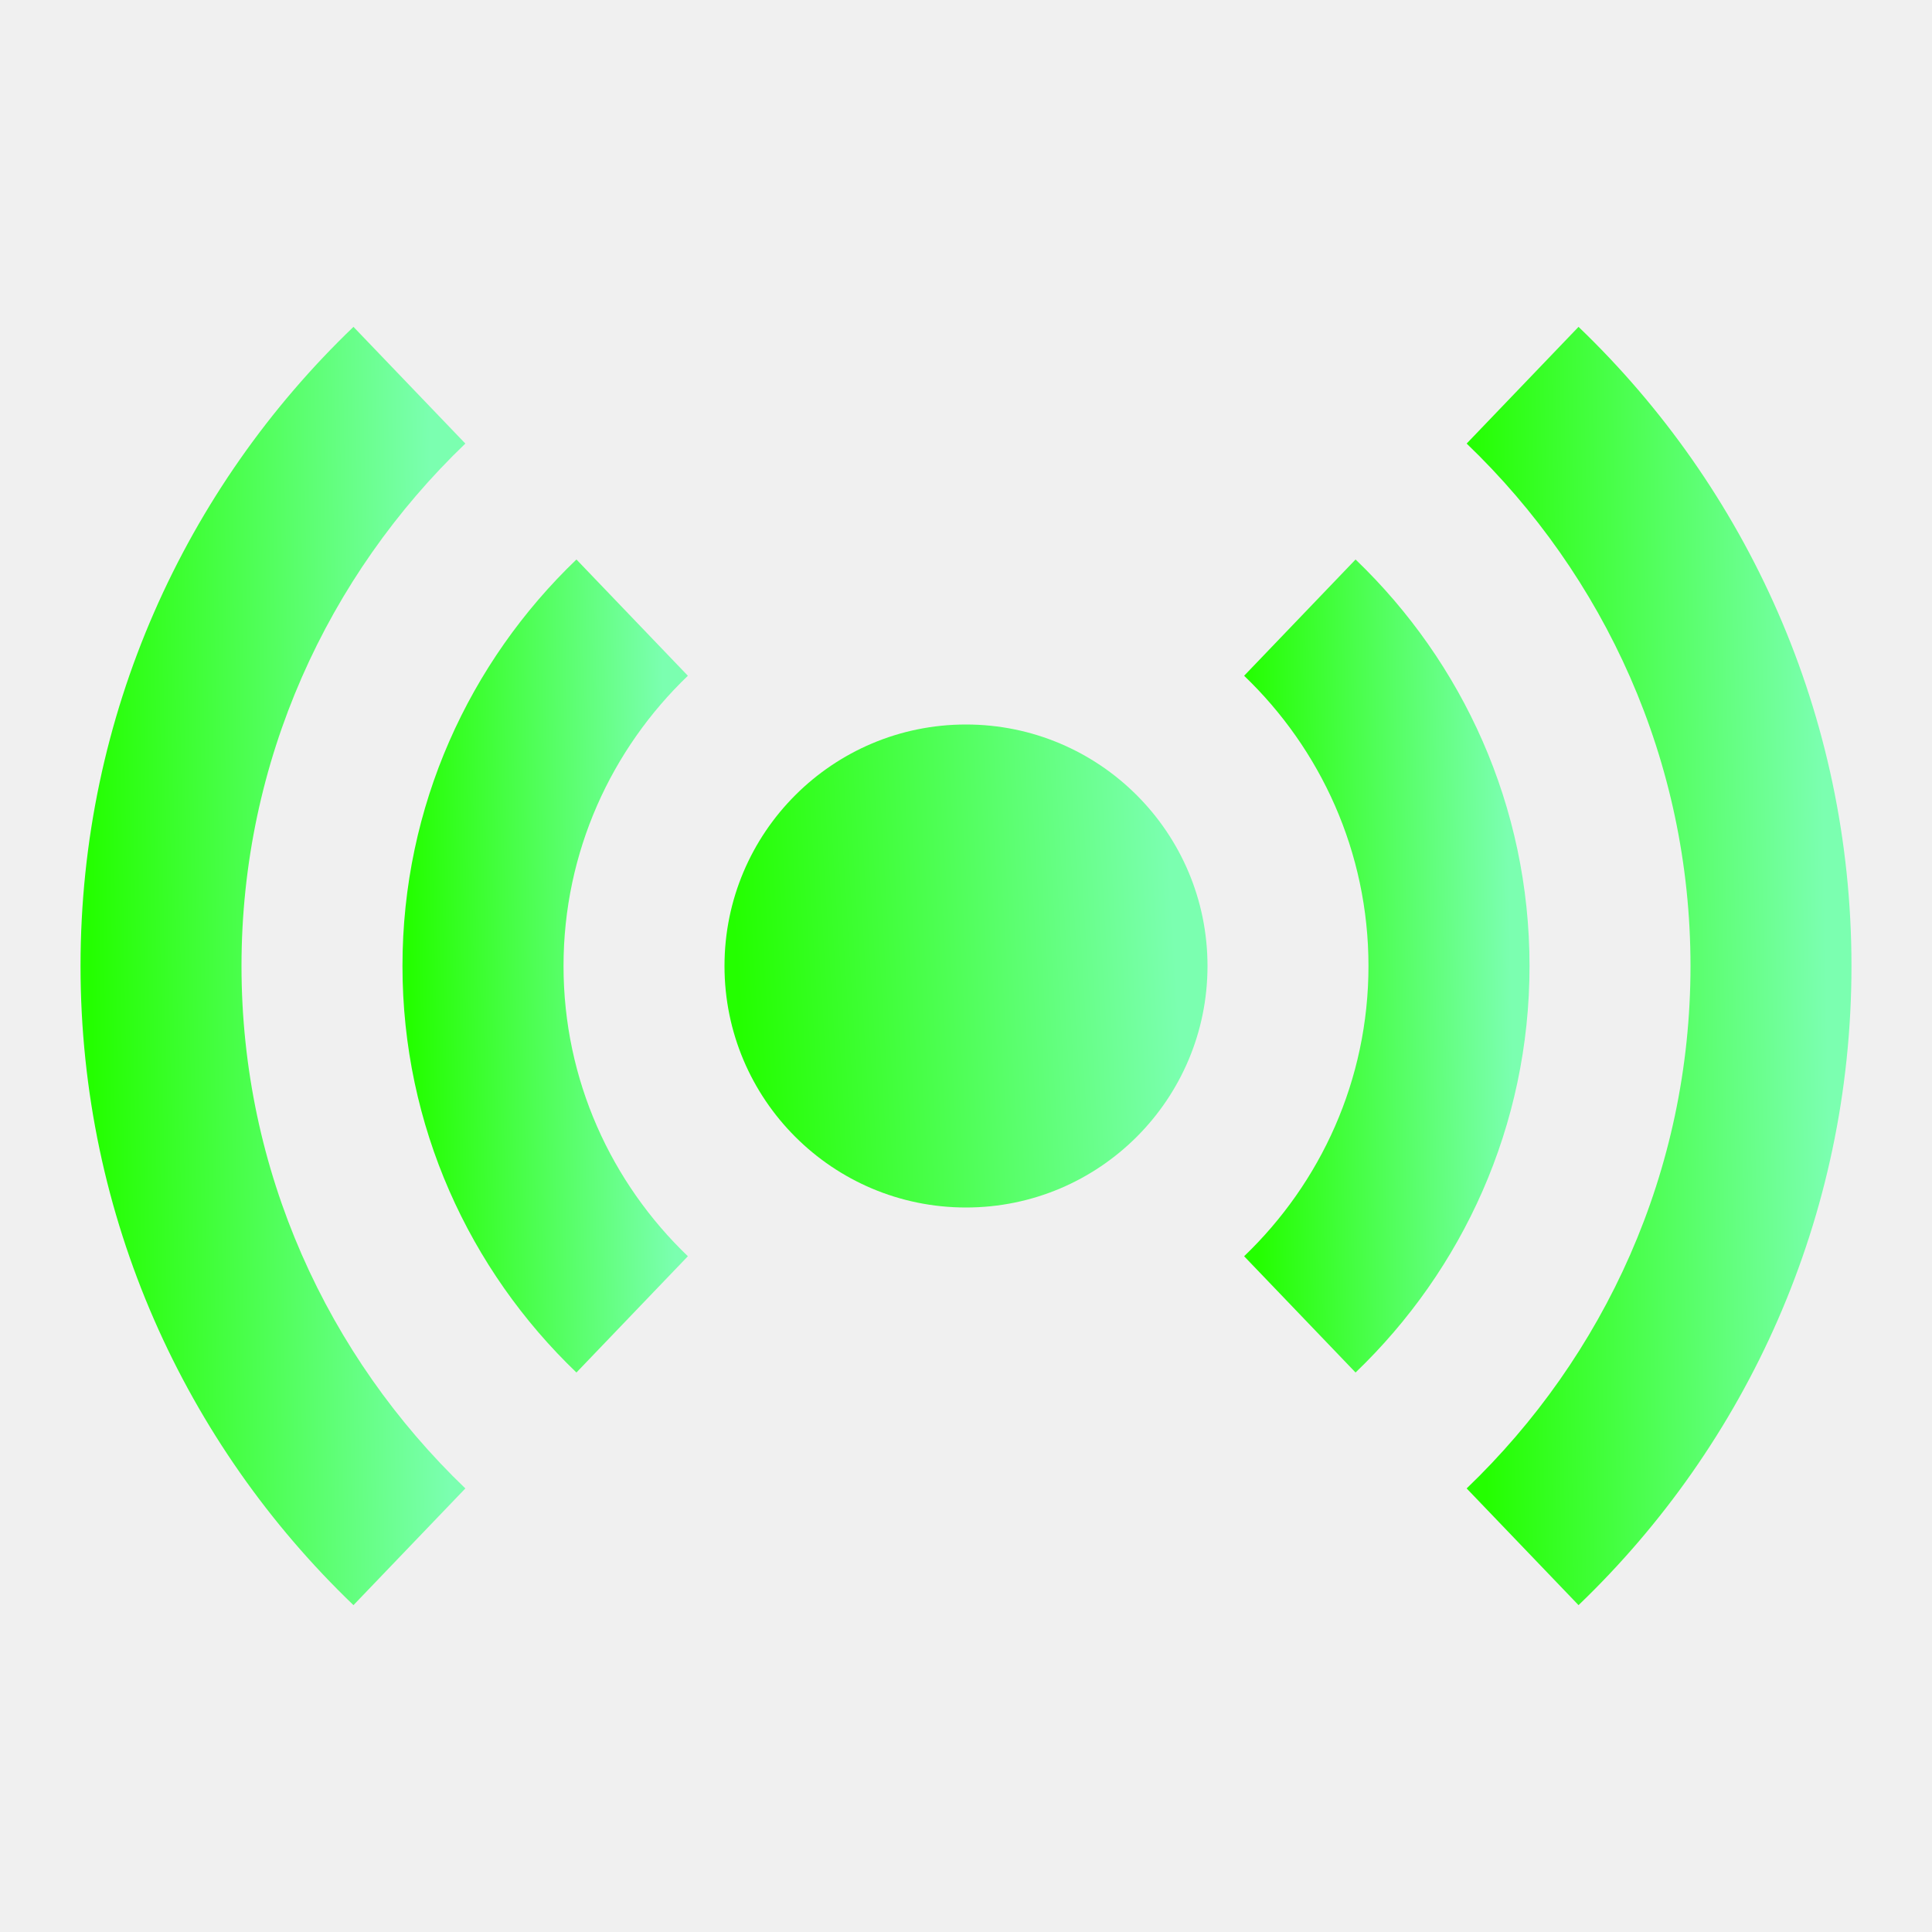
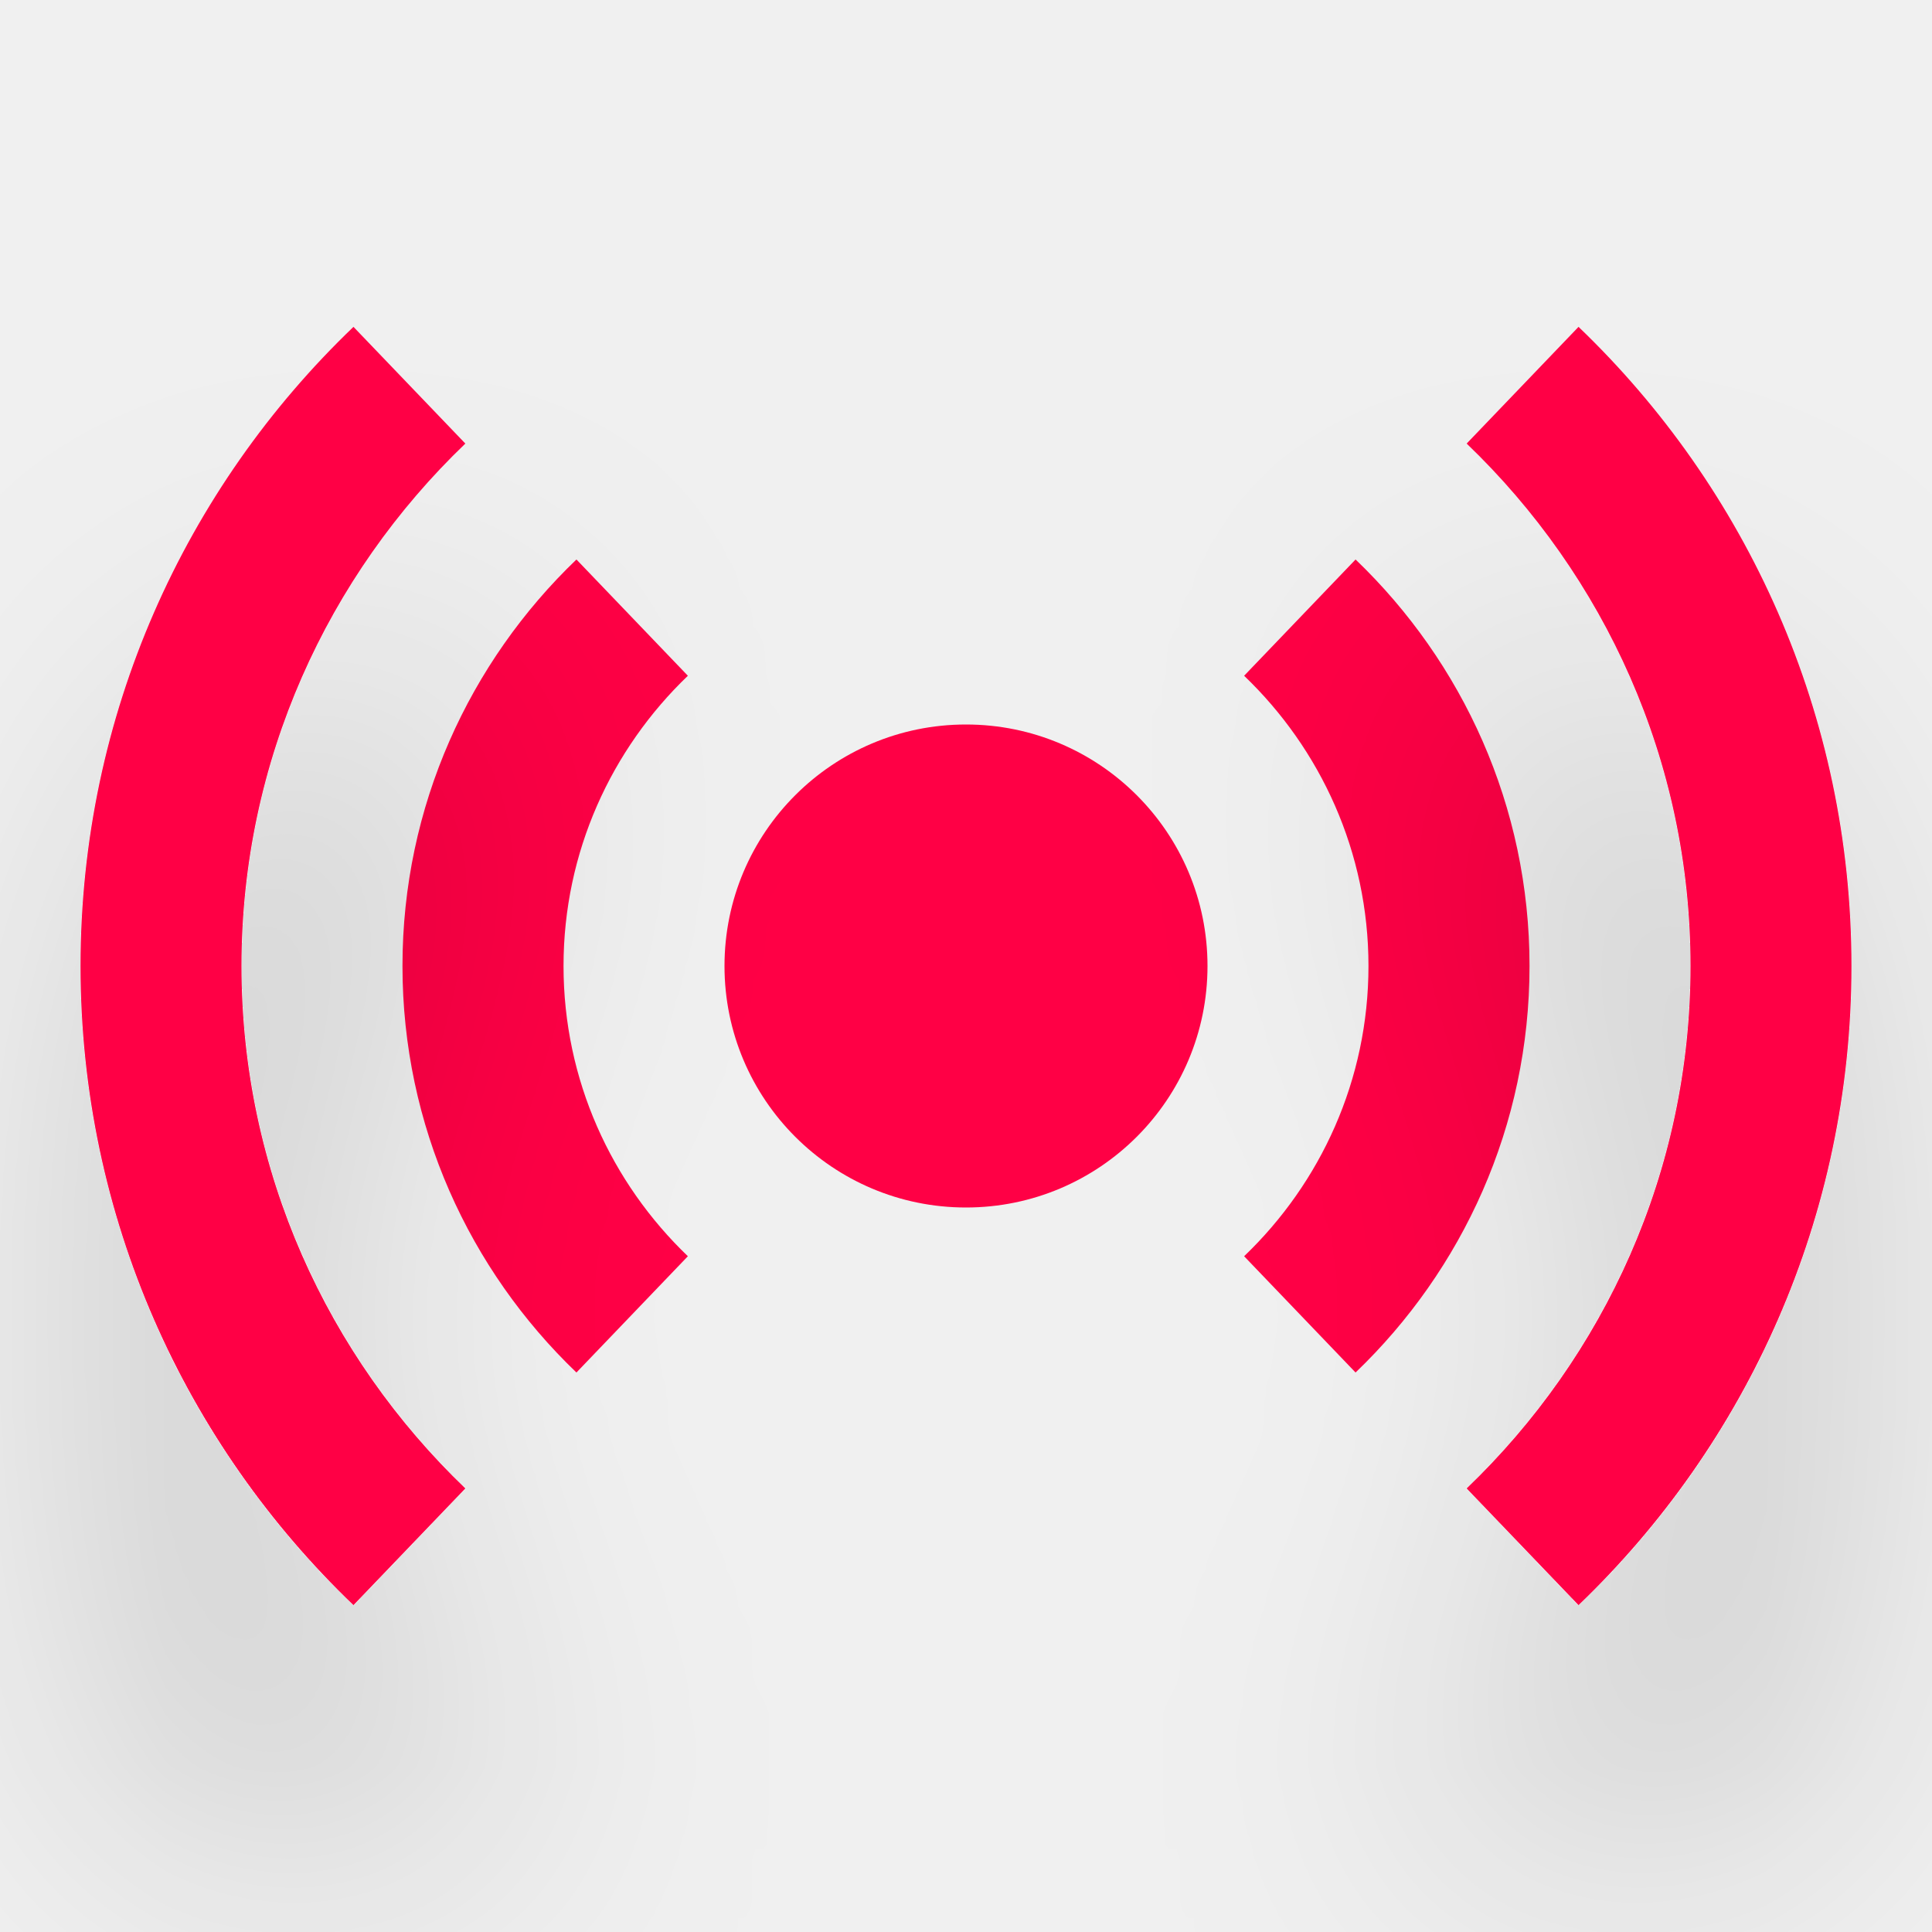
<svg xmlns="http://www.w3.org/2000/svg" width="22" height="22" viewBox="0 0 22 22" fill="none">
-   <path d="M11 13.75C12.519 13.75 13.75 12.519 13.75 11C13.75 9.481 12.519 8.25 11 8.25C9.481 8.25 8.25 9.481 8.25 11C8.25 12.519 9.481 13.75 11 13.75Z" fill="url(#paint0_linear_3_1650)" />
-   <path d="M7.833 7.695L6.564 6.371C5.345 7.539 4.583 9.179 4.583 11C4.583 12.821 5.345 14.461 6.564 15.629L7.833 14.305C6.962 13.47 6.417 12.299 6.417 11C6.417 9.702 6.962 8.53 7.833 7.695Z" fill="url(#paint1_linear_3_1650)" />
-   <path d="M15.436 6.371L14.167 7.695C15.038 8.53 15.583 9.702 15.583 11C15.583 12.299 15.038 13.47 14.167 14.305L15.436 15.629C16.654 14.461 17.417 12.821 17.417 11C17.417 9.179 16.654 7.539 15.436 6.371Z" fill="url(#paint2_linear_3_1650)" />
-   <path d="M5.299 5.051L4.025 3.722C2.111 5.557 0.917 8.139 0.917 11C0.917 13.861 2.111 16.443 4.025 18.278L5.299 16.949C3.732 15.446 2.75 13.338 2.75 11C2.75 8.663 3.732 6.554 5.299 5.051Z" fill="url(#paint3_linear_3_1650)" />
-   <path d="M17.975 3.722L16.701 5.051C18.268 6.554 19.25 8.663 19.25 11C19.25 13.338 18.268 15.446 16.701 16.949L17.975 18.278C19.889 16.443 21.083 13.861 21.083 11C21.083 8.139 19.889 5.557 17.975 3.722Z" fill="url(#paint4_linear_3_1650)" />
+   <g clip-path="url(#clip0_3_1650)">
+     <path d="M11 13.75C12.519 13.75 13.75 12.519 13.75 11C13.75 9.481 12.519 8.25 11 8.25C9.481 8.25 8.25 9.481 8.25 11C8.25 12.519 9.481 13.75 11 13.75Z" fill="#FF0045" />
+     <path d="M7.833 7.695L6.564 6.371C5.346 7.539 4.583 9.179 4.583 11C4.583 12.821 5.346 14.461 6.564 15.629L7.833 14.305C6.962 13.47 6.417 12.299 6.417 11C6.417 9.702 6.962 8.53 7.833 7.695Z" fill="#FF0045" />
+     <path d="M15.436 6.371L14.167 7.695C15.038 8.53 15.583 9.702 15.583 11C15.583 12.299 15.038 13.47 14.167 14.305L15.436 15.629C16.654 14.461 17.417 12.821 17.417 11C17.417 9.179 16.654 7.539 15.436 6.371Z" fill="#FF0045" />
+     <g filter="url(#filter0_d_3_1650)">
+       <path d="M5.299 5.051L4.025 3.722C2.11 5.557 0.917 8.139 0.917 11C0.917 13.861 2.11 16.443 4.025 18.278L5.299 16.949C3.732 15.446 2.75 13.338 2.75 11C2.75 8.663 3.732 6.554 5.299 5.051Z" fill="#FF0045" />
+       <path d="M17.975 3.722L16.701 5.051C18.268 6.554 19.25 8.663 19.25 11C19.25 13.338 18.268 15.446 16.701 16.949L17.975 18.278C19.889 16.443 21.083 13.861 21.083 11C21.083 8.139 19.889 5.557 17.975 3.722Z" fill="#FF0045" />
+     </g>
+   </g>
  <defs>
-     <linearGradient id="paint0_linear_3_1650" x1="8.464" y1="12.277" x2="13.453" y2="11.974" gradientUnits="userSpaceOnUse">
-       <stop stop-color="#24FF00" />
-       <stop offset="1" stop-color="#7BFFB0" />
-     </linearGradient>
-     <linearGradient id="paint1_linear_3_1650" x1="4.709" y1="13.149" x2="7.667" y2="13.086" gradientUnits="userSpaceOnUse">
-       <stop stop-color="#24FF00" />
-       <stop offset="1" stop-color="#7BFFB0" />
-     </linearGradient>
-     <linearGradient id="paint2_linear_3_1650" x1="14.293" y1="13.149" x2="17.251" y2="13.086" gradientUnits="userSpaceOnUse">
-       <stop stop-color="#24FF00" />
-       <stop offset="1" stop-color="#7BFFB0" />
-     </linearGradient>
-     <linearGradient id="paint3_linear_3_1650" x1="1.087" y1="14.379" x2="5.076" y2="14.306" gradientUnits="userSpaceOnUse">
-       <stop stop-color="#24FF00" />
-       <stop offset="1" stop-color="#7BFFB0" />
-     </linearGradient>
-     <linearGradient id="paint4_linear_3_1650" x1="16.871" y1="14.379" x2="20.86" y2="14.306" gradientUnits="userSpaceOnUse">
-       <stop stop-color="#24FF00" />
-       <stop offset="1" stop-color="#7BFFB0" />
-     </linearGradient>
+     <filter id="filter0_d_3_1650" x="-3.083" y="3.722" width="28.167" height="22.556" filterUnits="userSpaceOnUse" color-interpolation-filters="sRGB">
+       <feFlood flood-opacity="0" result="BackgroundImageFix" />
+       <feColorMatrix in="SourceAlpha" type="matrix" values="0 0 0 0 0 0 0 0 0 0 0 0 0 0 0 0 0 0 127 0" result="hardAlpha" />
+       <feOffset dy="4" />
+       <feGaussianBlur stdDeviation="2" />
+       <feComposite in2="hardAlpha" operator="out" />
+       <feColorMatrix type="matrix" values="0 0 0 0 0 0 0 0 0 0 0 0 0 0 0 0 0 0 0.25 0" />
+       <feBlend mode="normal" in2="BackgroundImageFix" result="effect1_dropShadow_3_1650" />
+       <feBlend mode="normal" in="SourceGraphic" in2="effect1_dropShadow_3_1650" result="shape" />
+     </filter>
+     <clipPath id="clip0_3_1650">
+       <rect width="22" height="22" fill="white" />
+     </clipPath>
  </defs>
</svg>
